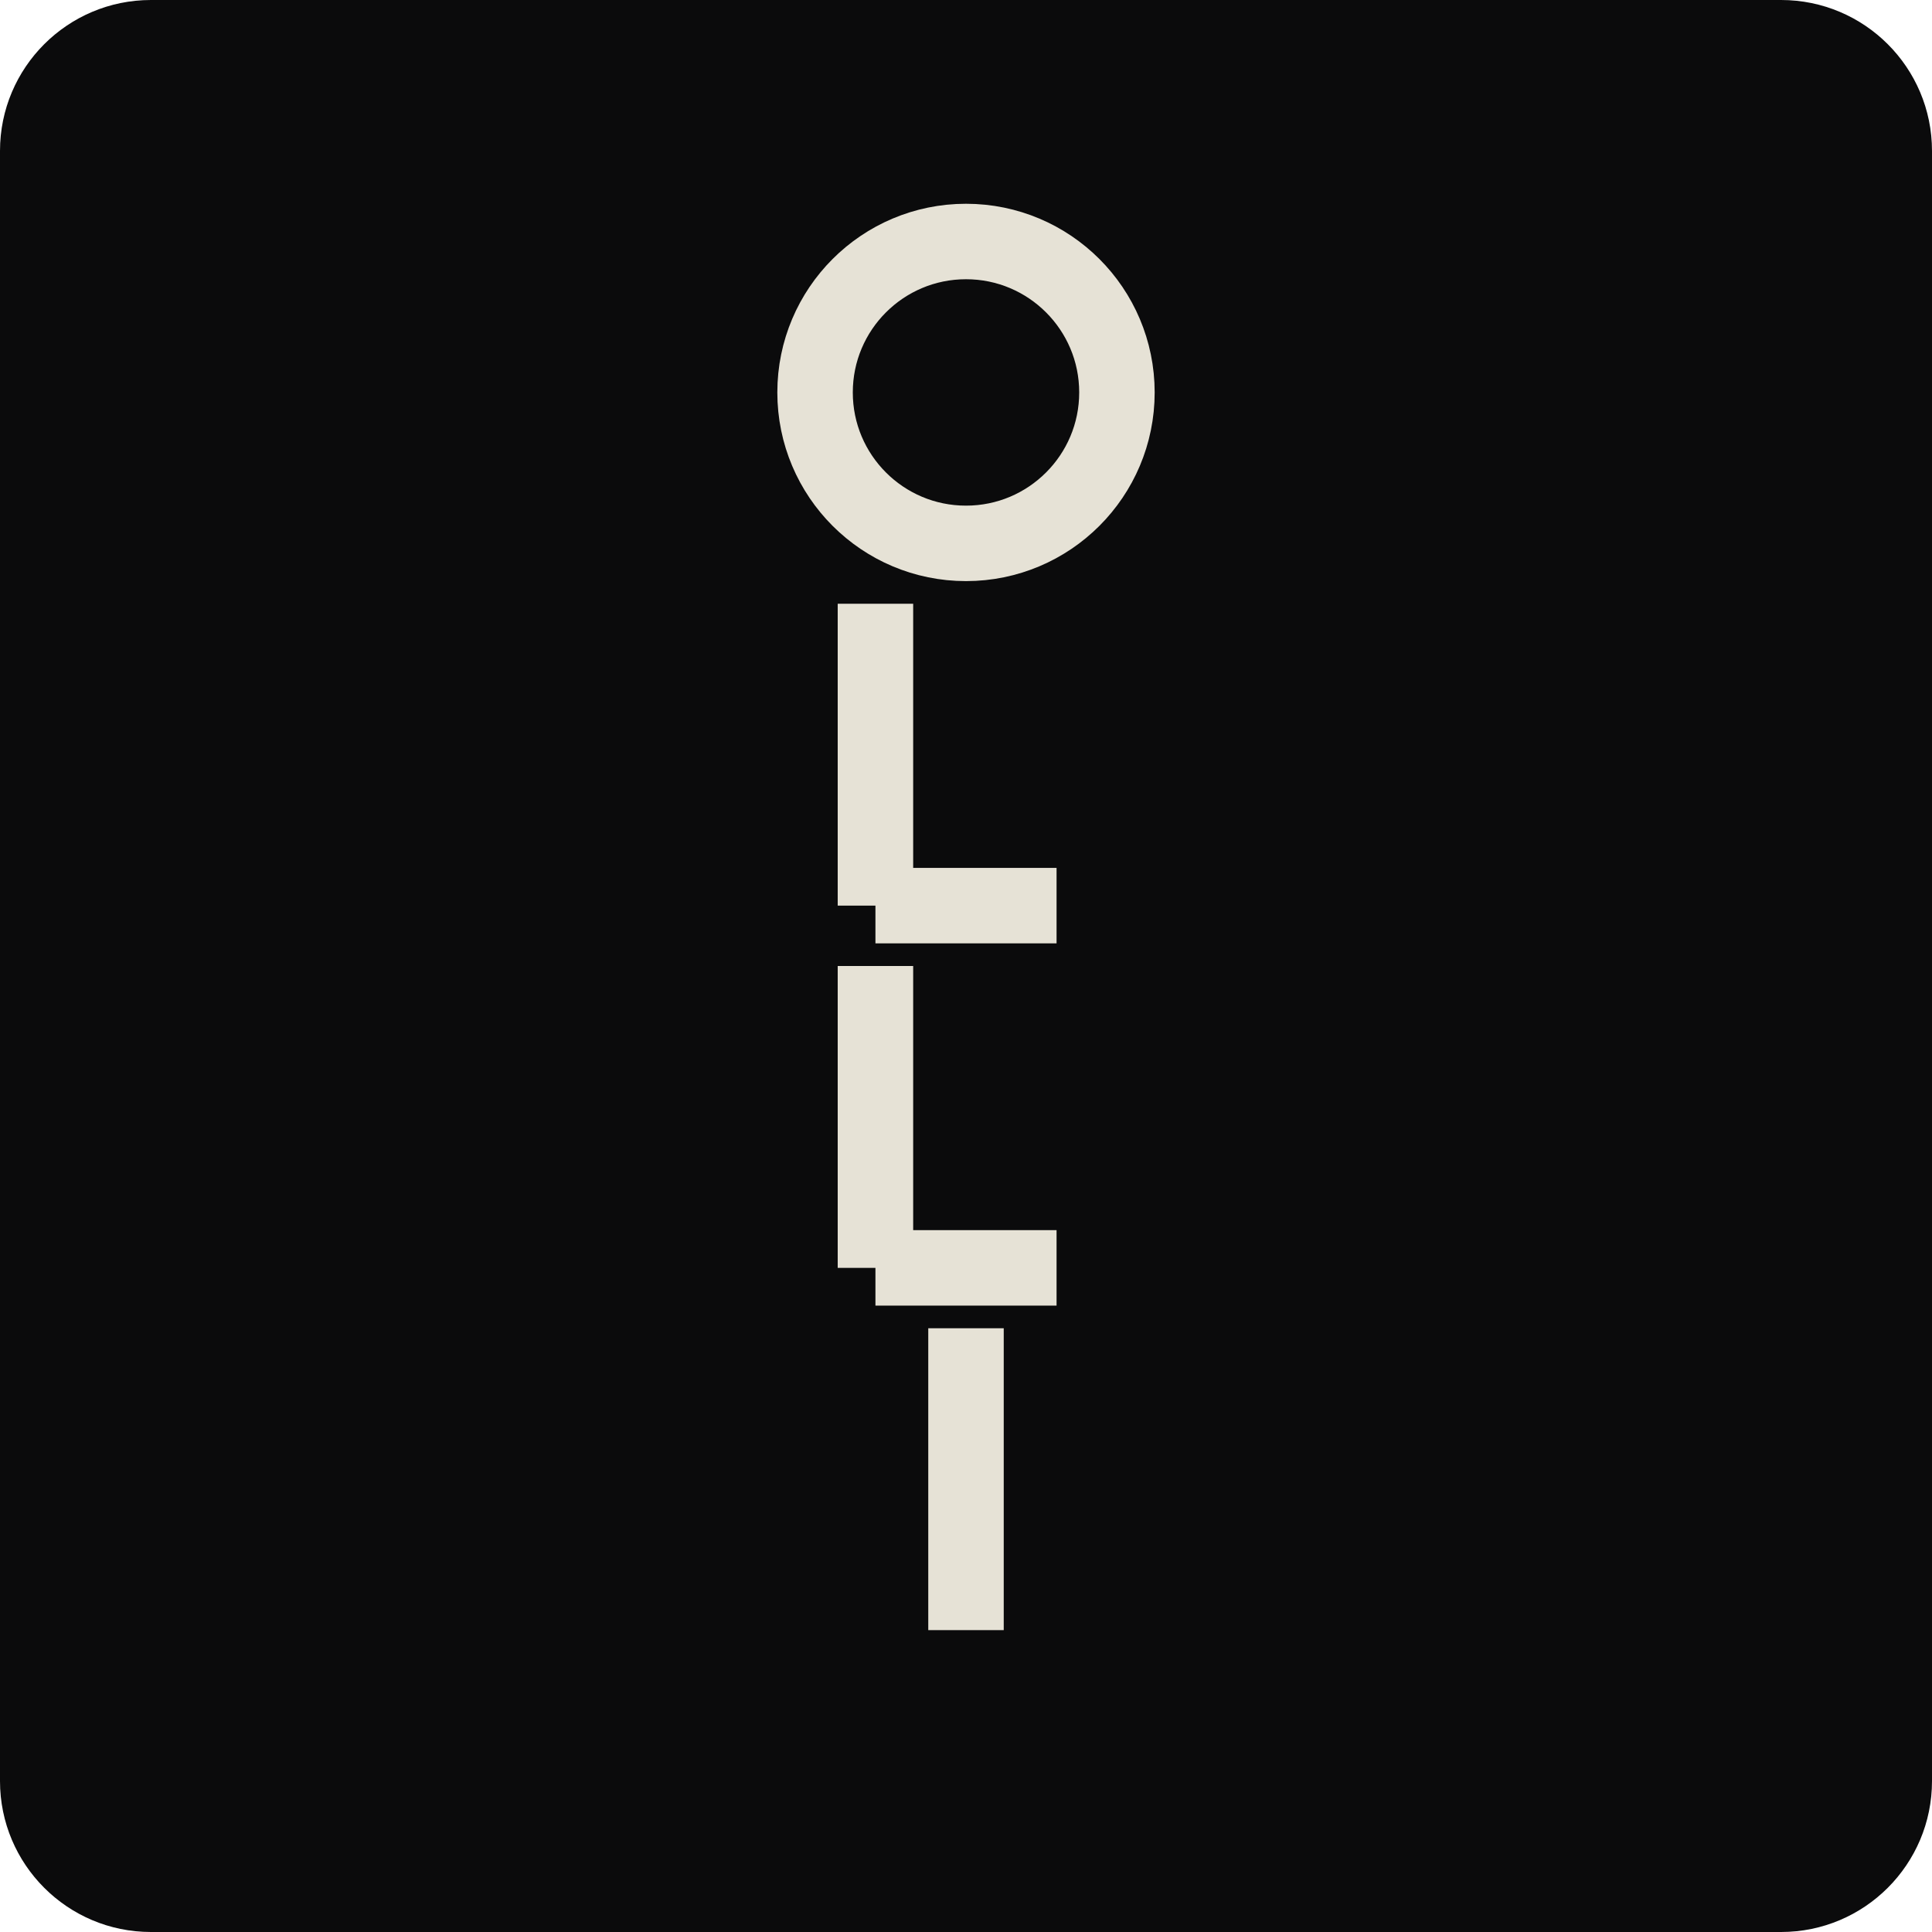
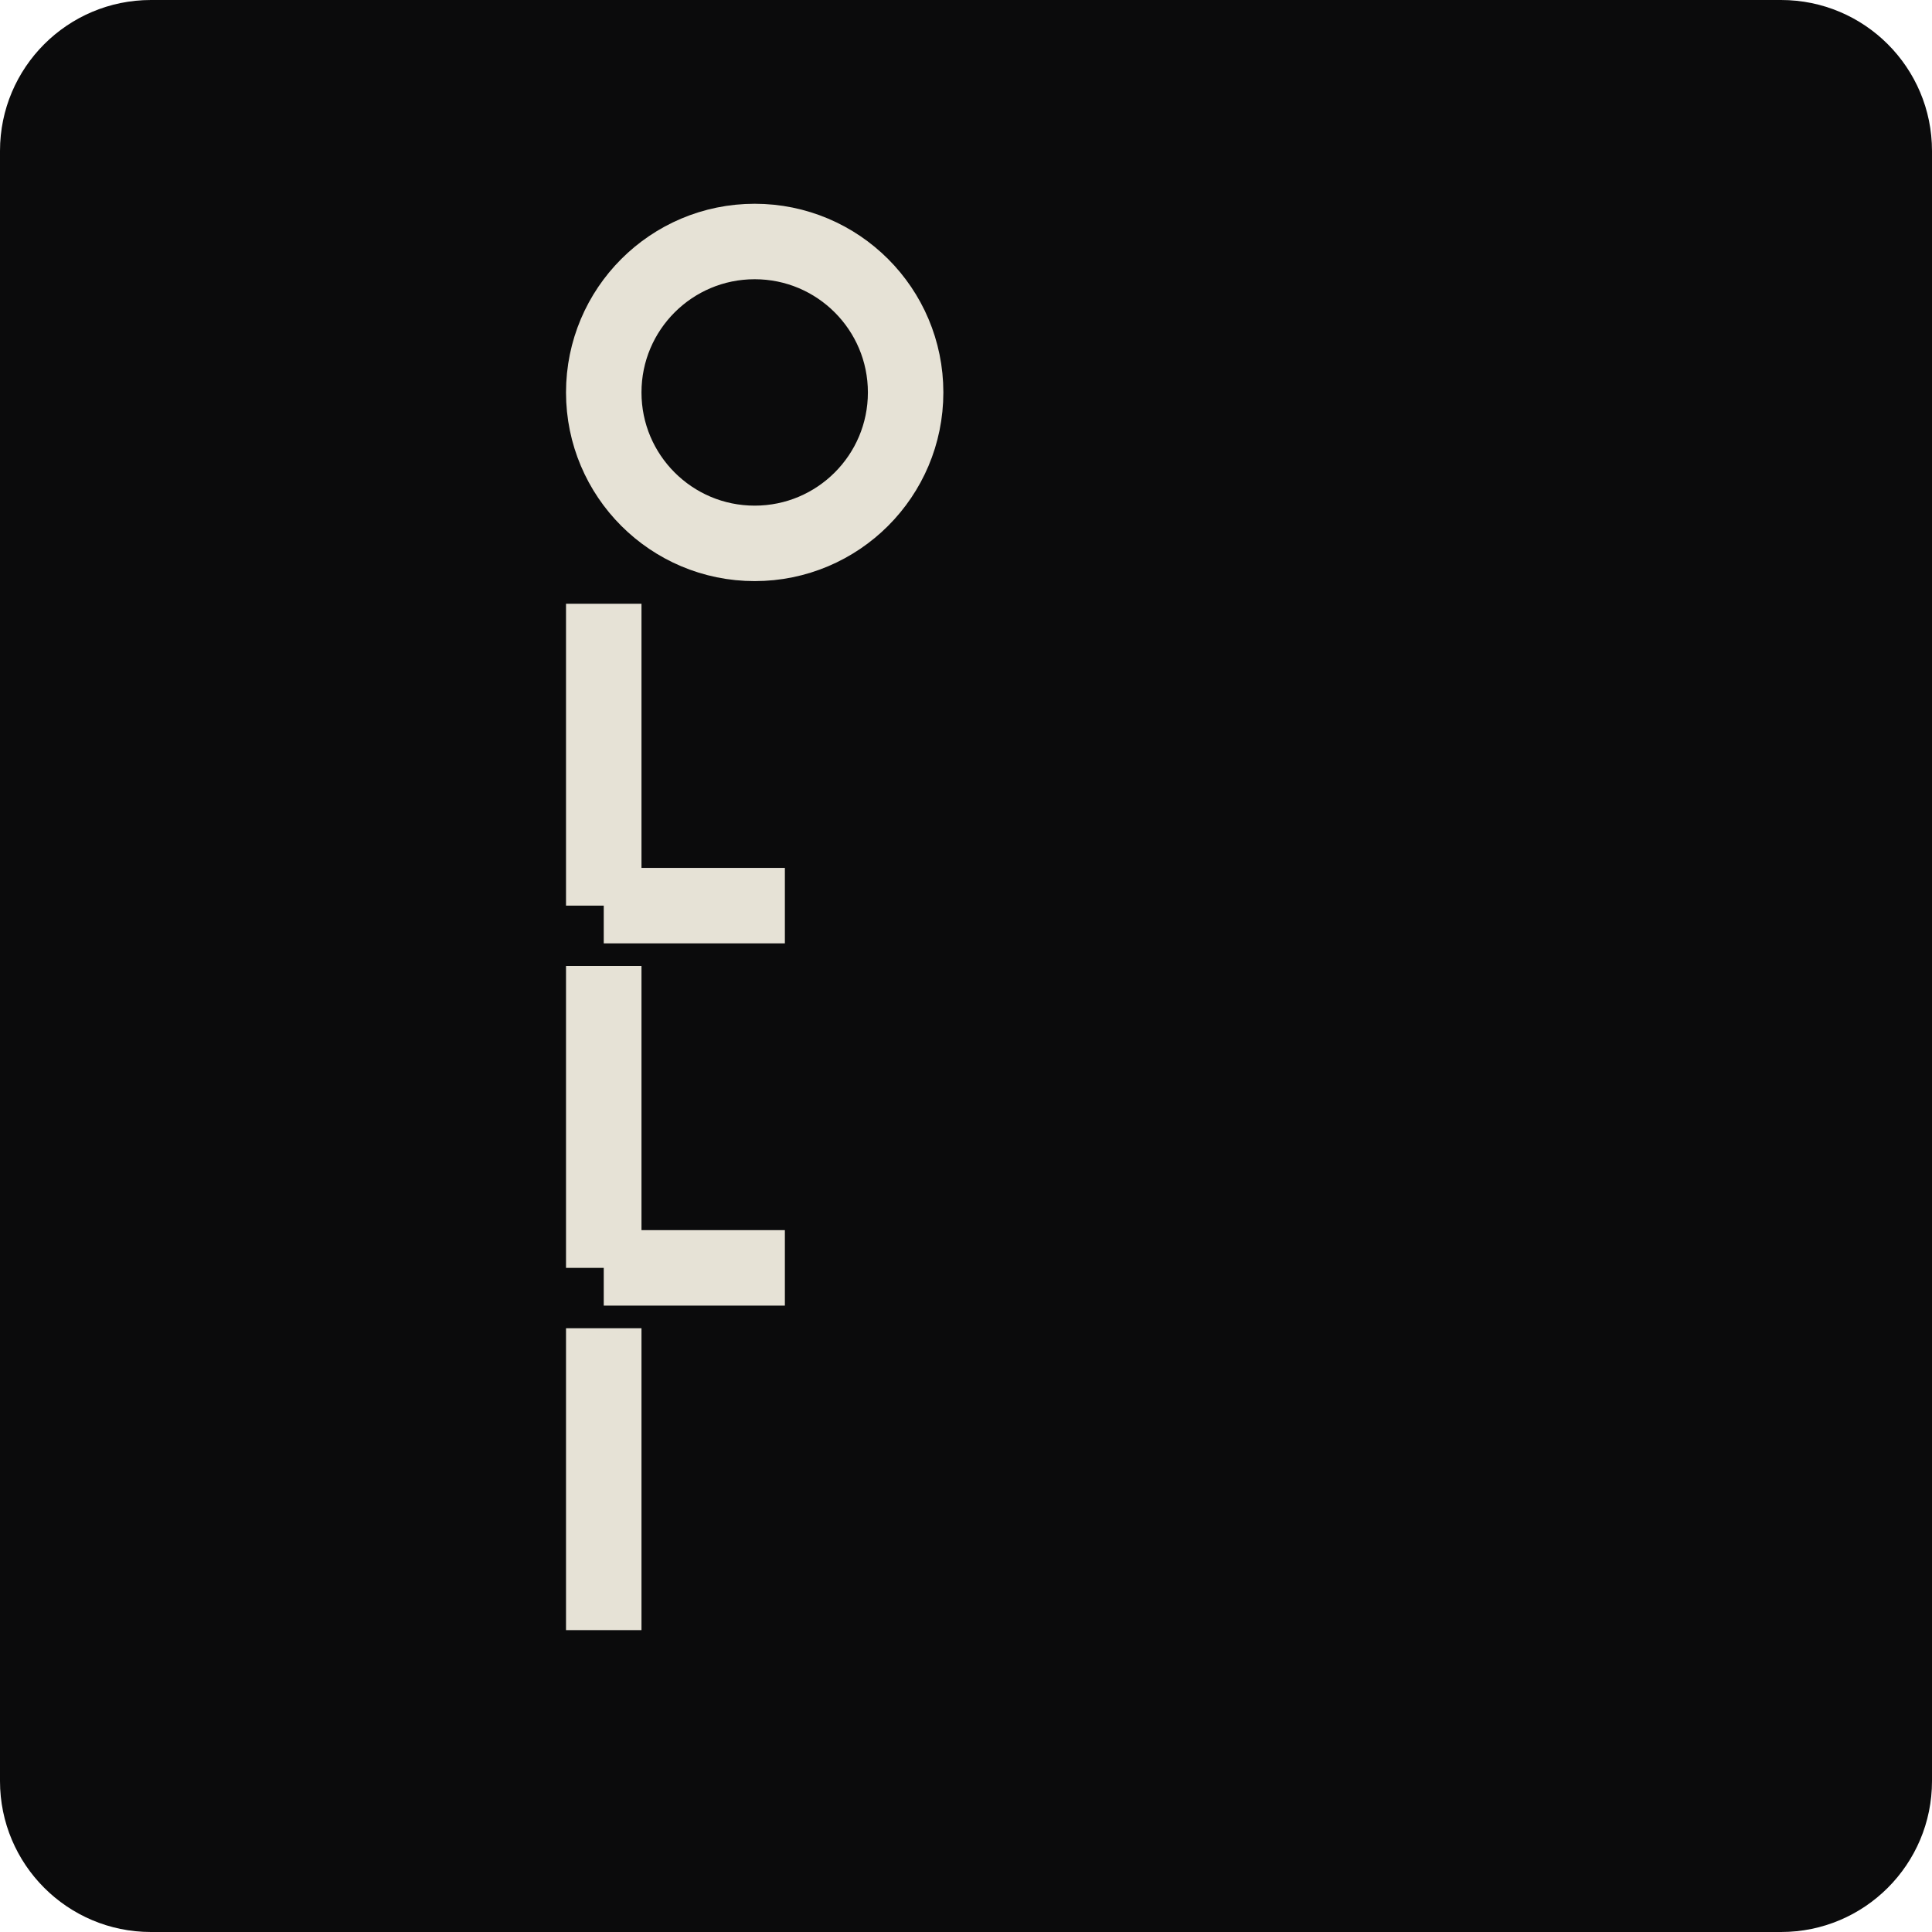
<svg xmlns="http://www.w3.org/2000/svg" viewBox="0 0 64 64">
  <rect width="64" height="64" rx="5" fill="#0b0b0c" />
  <g fill="none" stroke="#e6e2d6" stroke-width="2.5">
-     <circle cx="32" cy="13" r="5" />
-     <line x1="29" y1="20" x2="29" y2="30" />
-     <line x1="29" y1="30" x2="35" y2="30" />
-     <line x1="29" y1="32" x2="29" y2="42" />
-     <line x1="29" y1="42" x2="35" y2="42" />
-     <line x1="32" y1="44" x2="32" y2="54" />
+     <circle cx="25" cy="13" r="5" />
+     <line x1="20" y1="20" x2="20" y2="30" />
+     <line x1="20" y1="30" x2="26" y2="30" />
+     <line x1="20" y1="32" x2="20" y2="42" />
+     <line x1="20" y1="42" x2="26" y2="42" />
+     <line x1="20" y1="44" x2="20" y2="54" />
  </g>
</svg>
